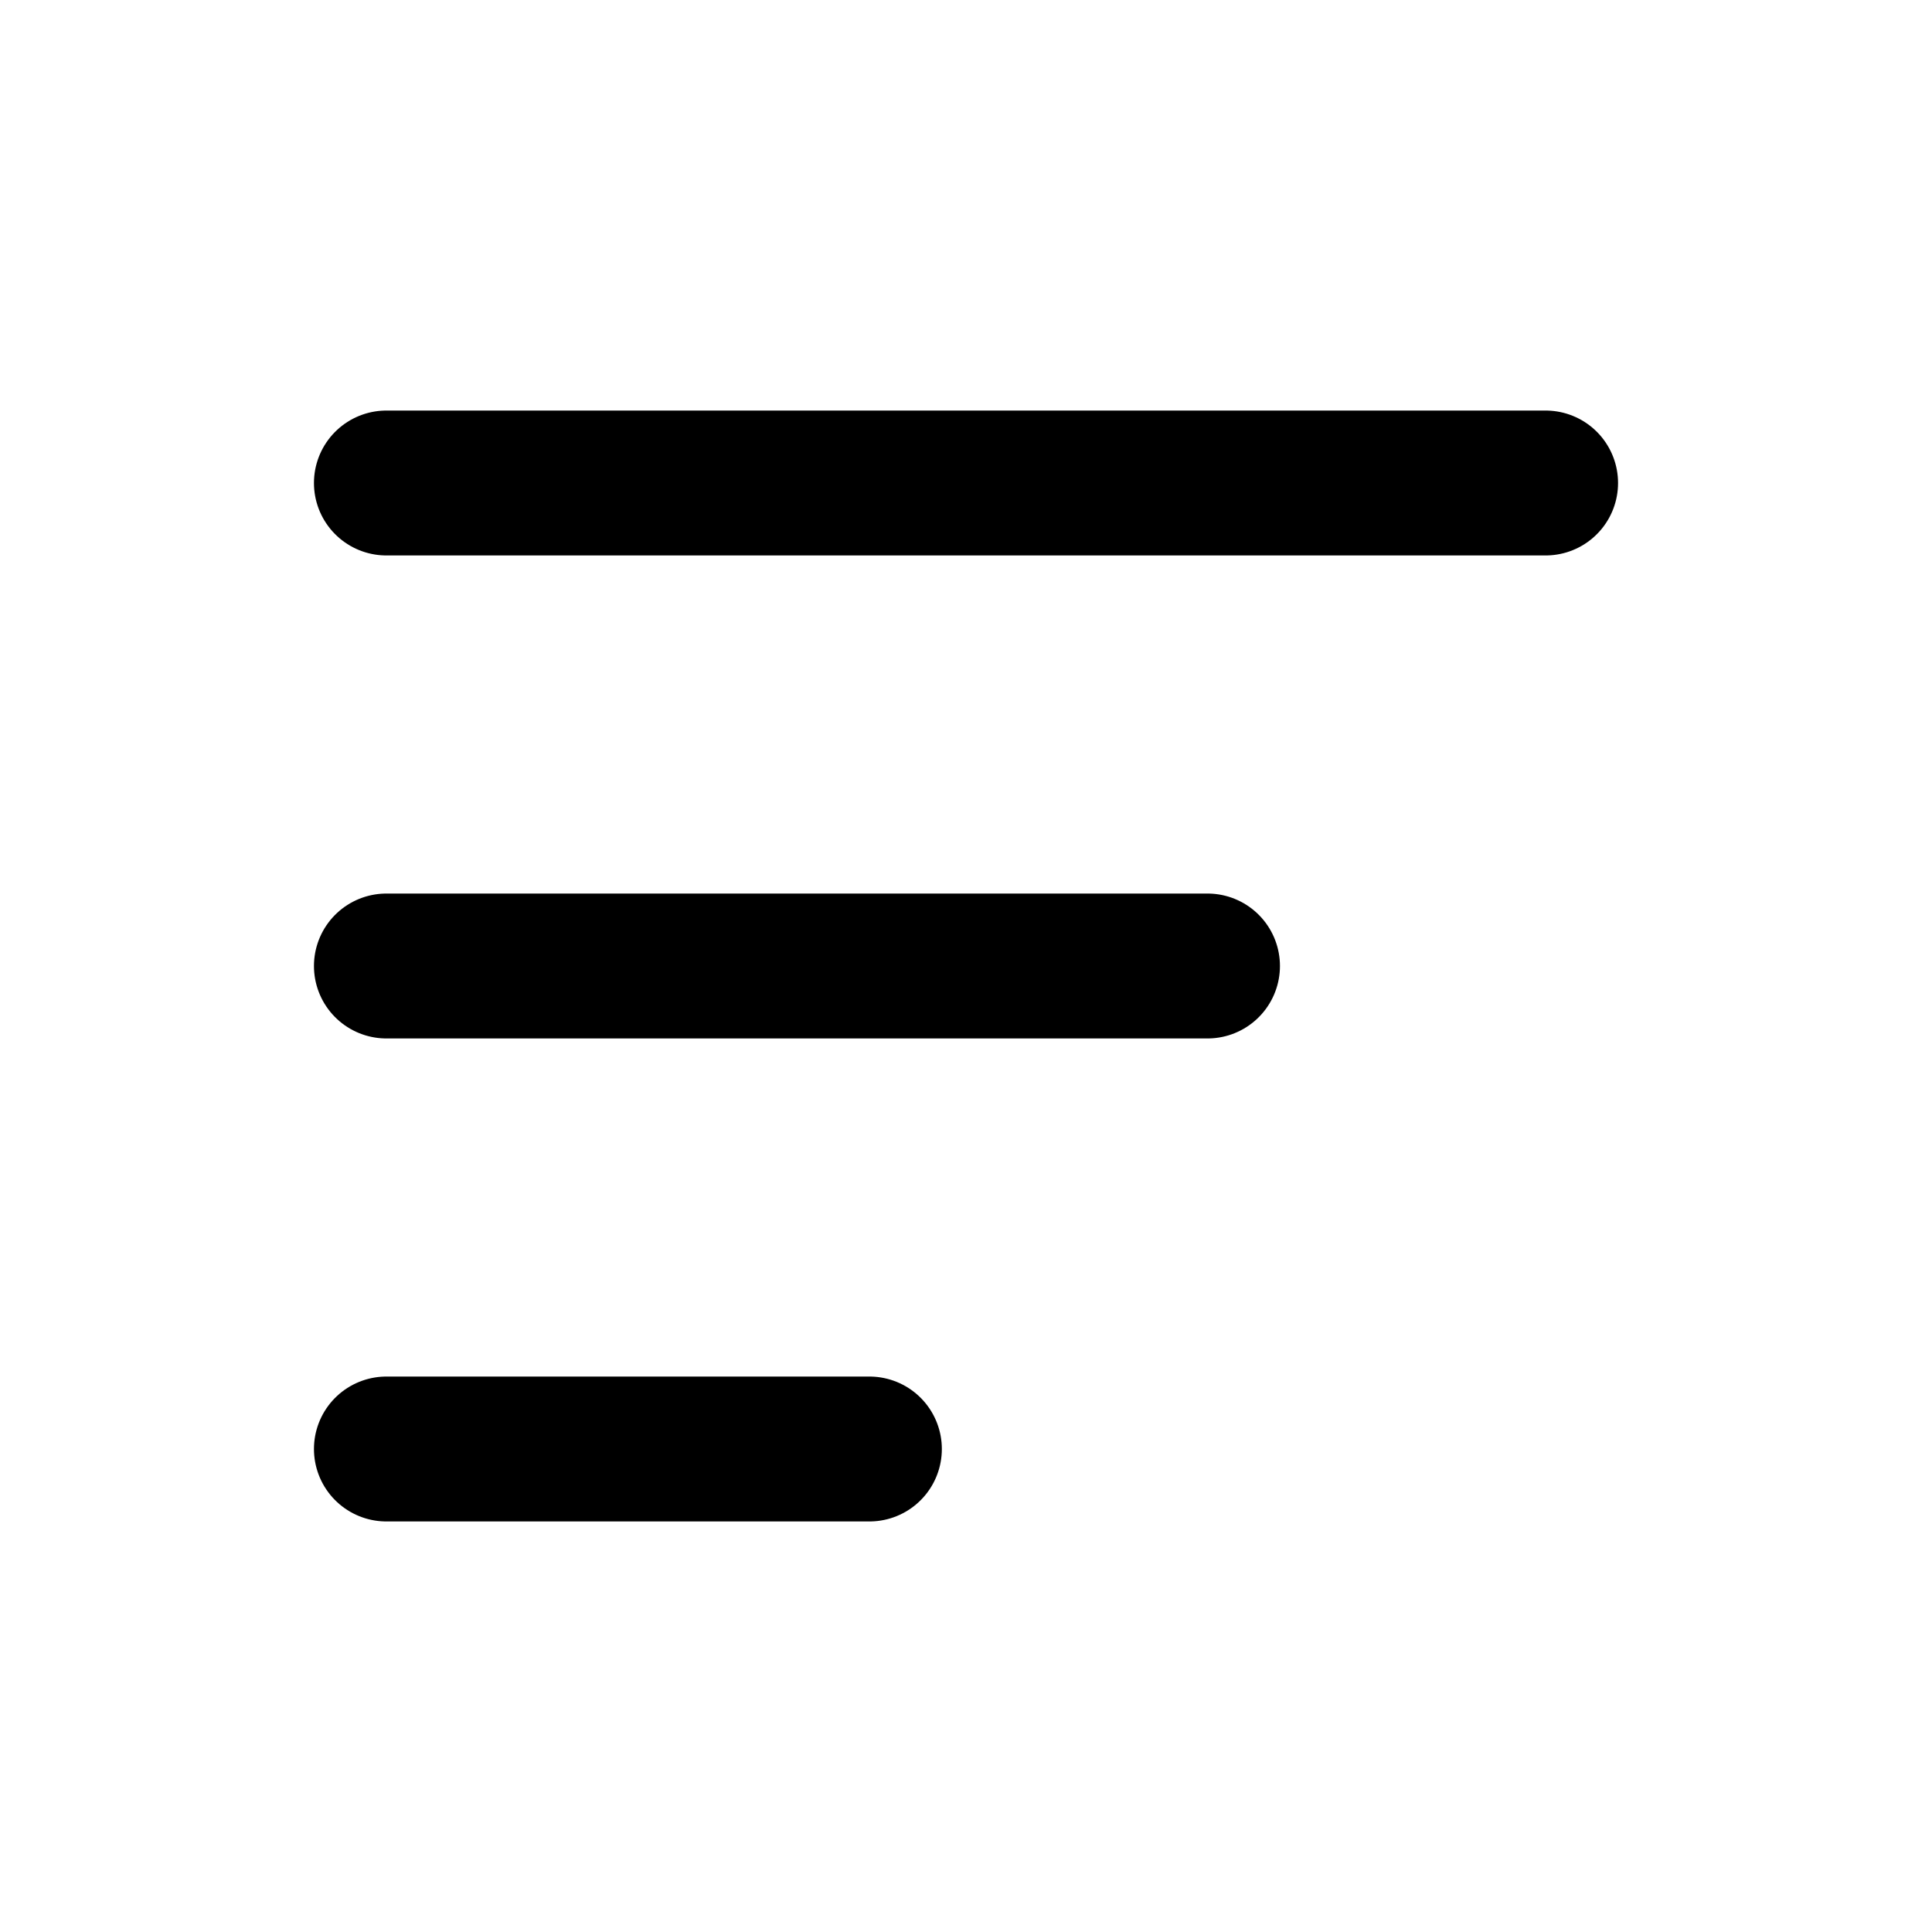
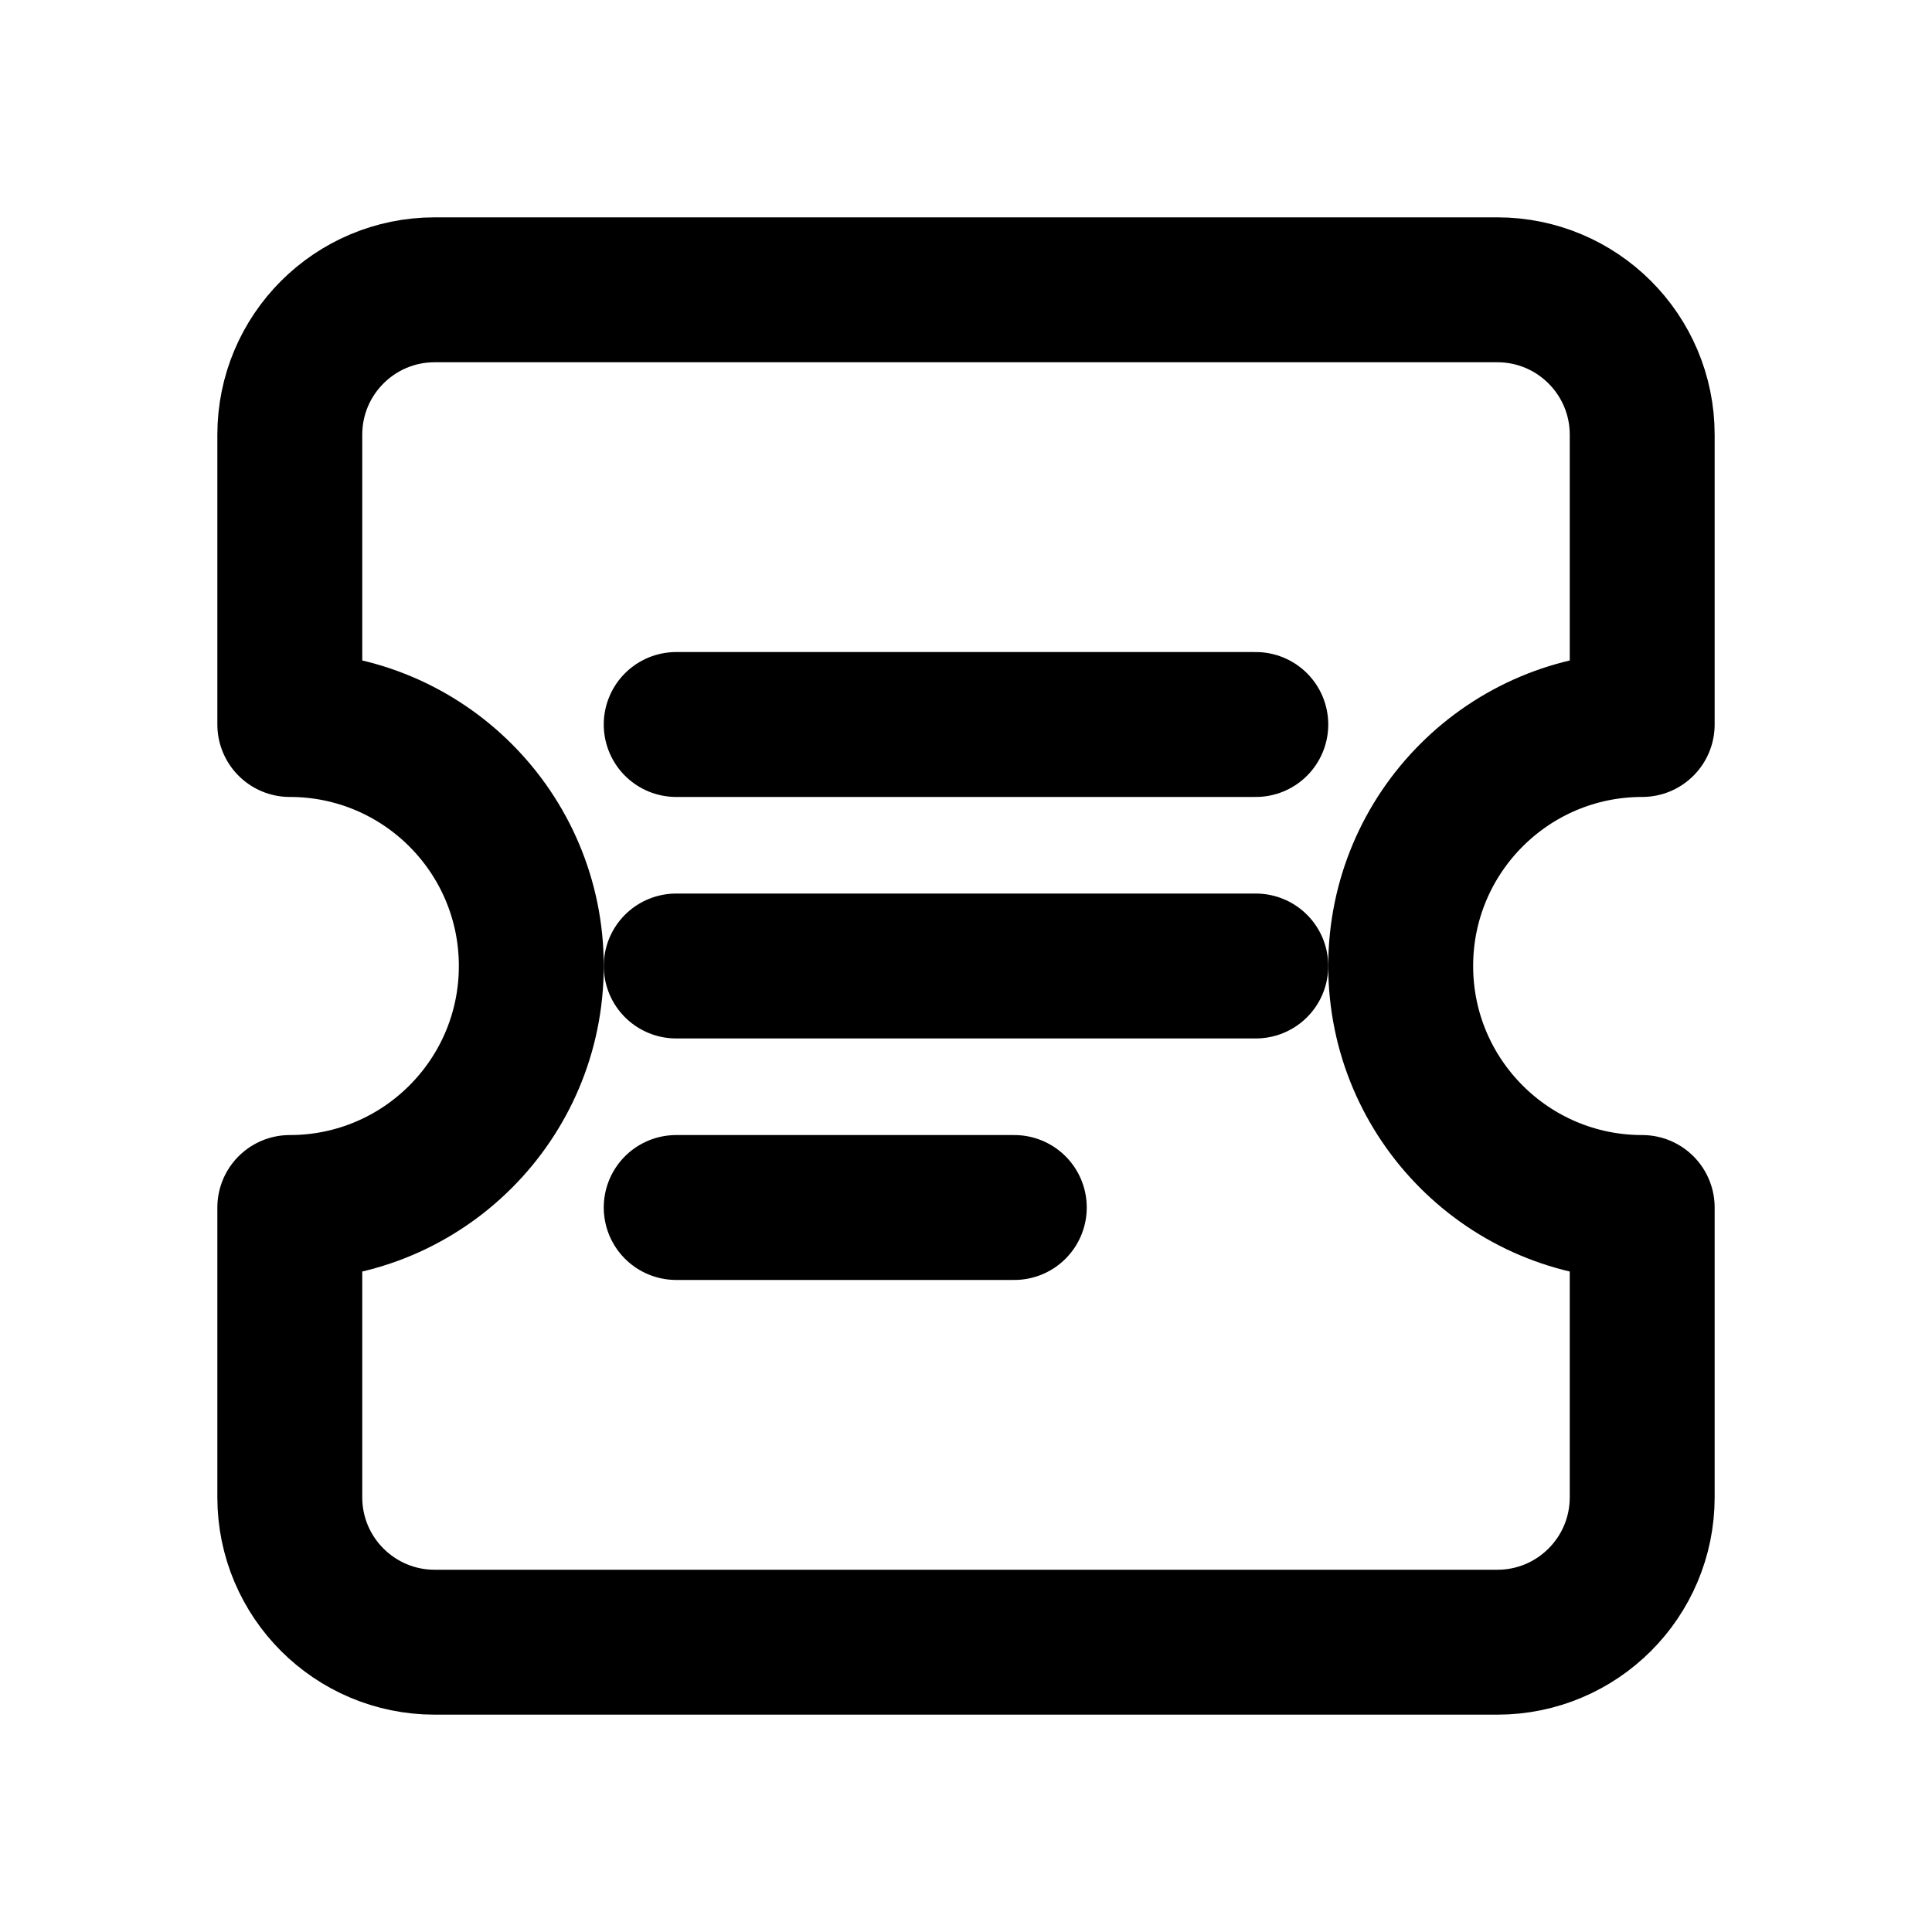
<svg xmlns="http://www.w3.org/2000/svg" viewBox="0 0 20 20" fill="none" stroke="currentColor" stroke-width="1.5" stroke-linecap="round" stroke-linejoin="round">
-   <path d="M4 5h12M4 10h8.5M4 15h5" />
+   <path d="M4.5 3h11A1.5 1.5 0 0 1 17 4.5v3a2.5 2.5 0 0 0 0 5v3a1.5 1.5 0 0 1-1.5 1.5h-11A1.5 1.5 0 0 1 3 15.5v-3a2.5 2.5 0 0 0 0-5v-3A1.5 1.5 0 0 1 4.5 3Z" />
+   <path d="M7 7.5h6M7 10h6M7 12.5h3.5" />
</svg>
